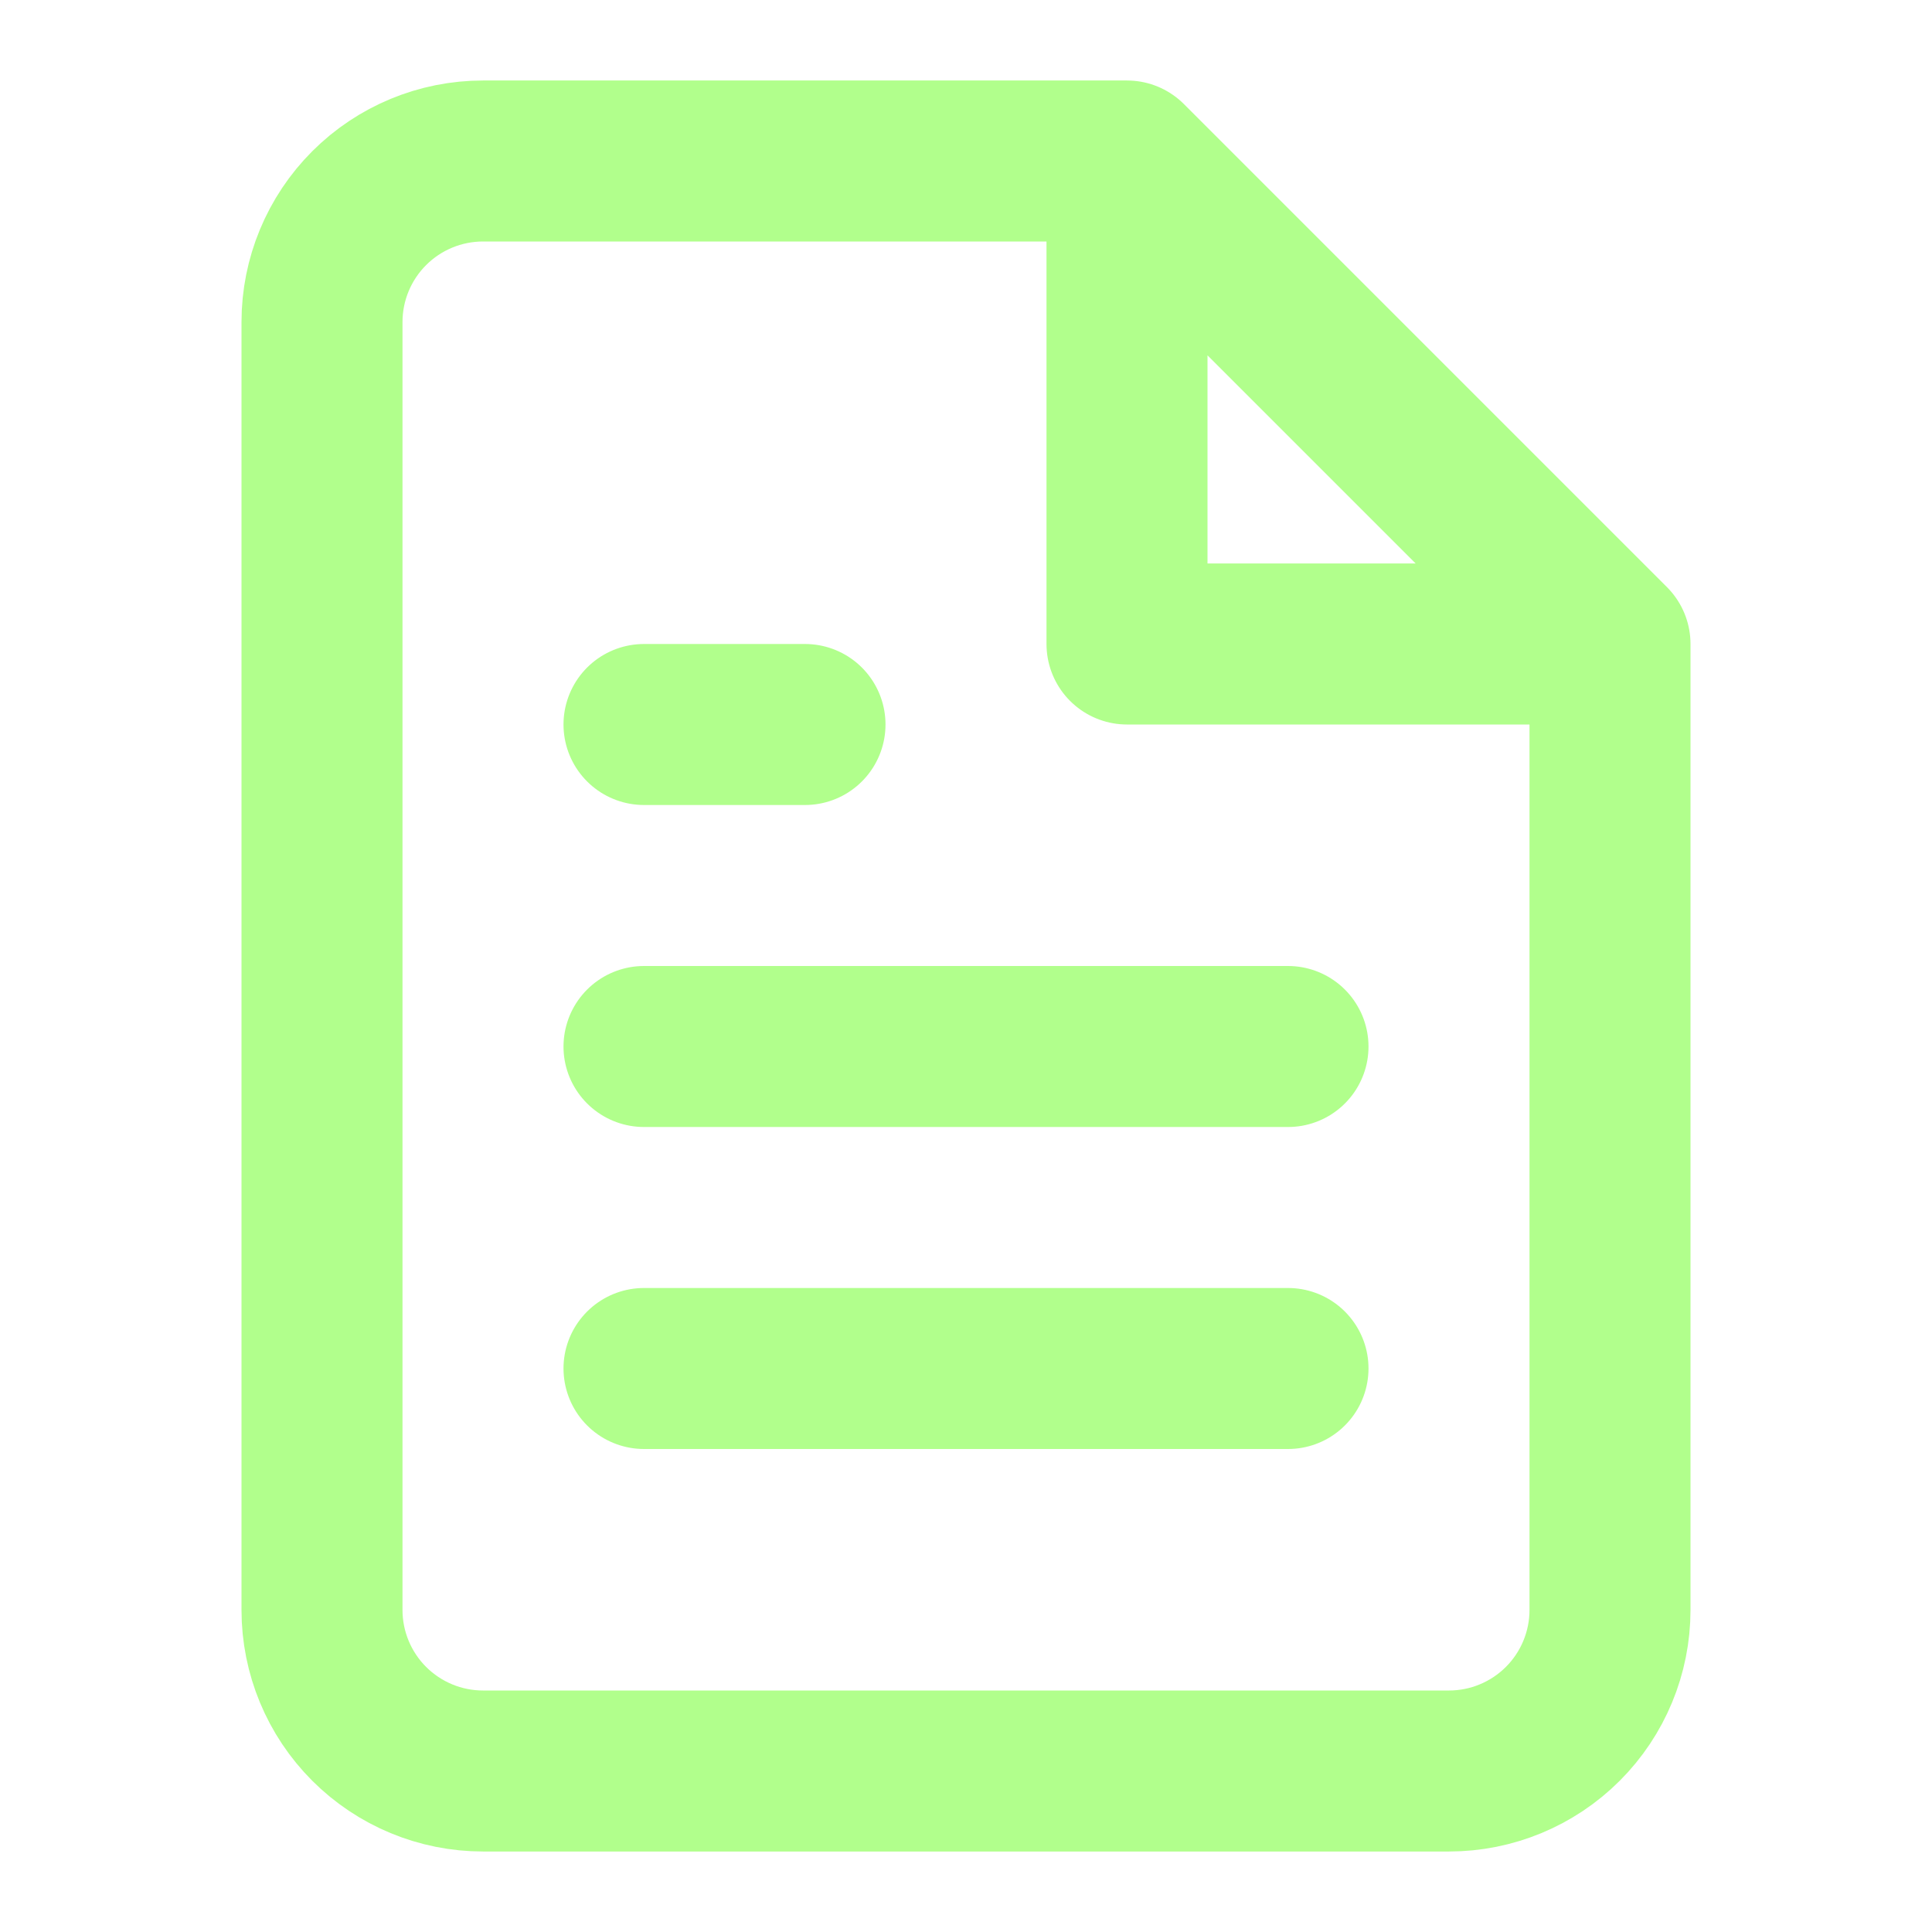
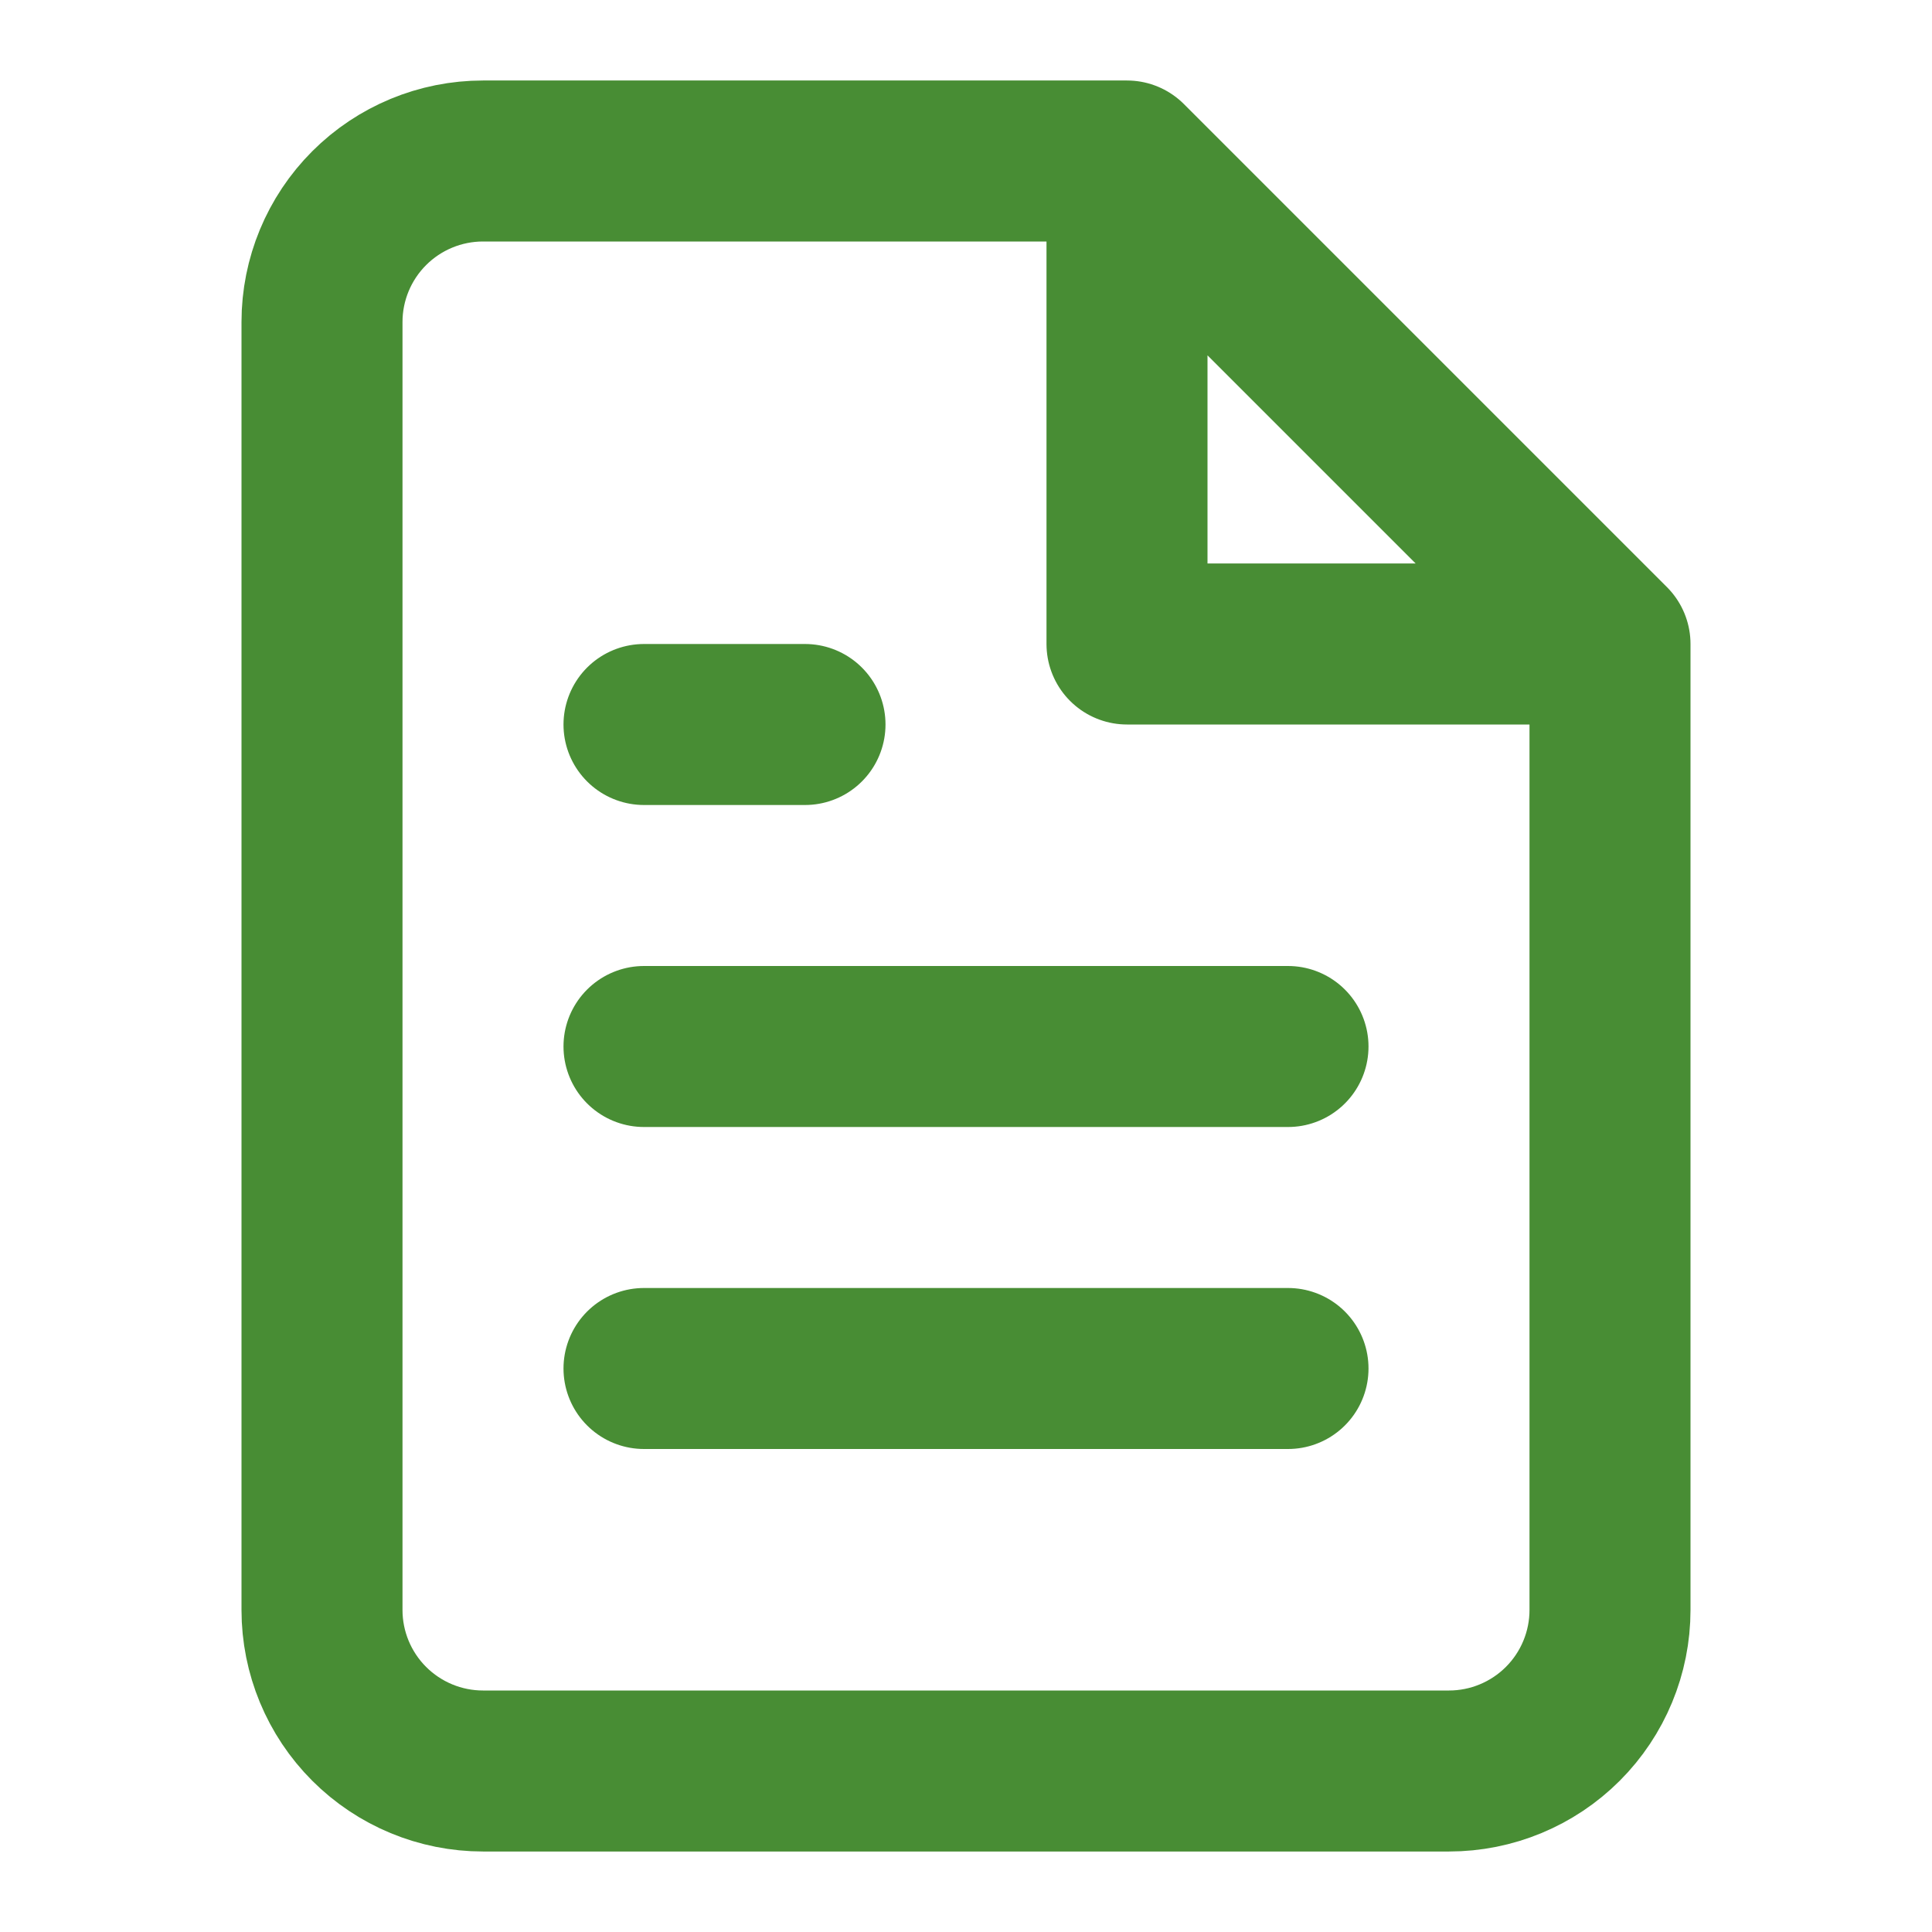
<svg xmlns="http://www.w3.org/2000/svg" width="24" height="24" viewBox="0 0 24 24" fill="none">
-   <path d="M14 2H6C5.47 2 4.961 2.211 4.586 2.586C4.211 2.961 4 3.47 4 4V20C4 20.53 4.211 21.039 4.586 21.414C4.961 21.789 5.47 22 6 22H18C18.53 22 19.039 21.789 19.414 21.414C19.789 21.039 20 20.53 20 20V8M14 2L20 8M14 2V8H20M16 13H8M16 17H8M10 9H8" stroke="#B1FF8C" stroke-width="2" stroke-linecap="round" stroke-linejoin="round" />
+   <path d="M14 2H6C5.47 2 4.961 2.211 4.586 2.586C4.211 2.961 4 3.47 4 4V20C4 20.53 4.211 21.039 4.586 21.414C4.961 21.789 5.47 22 6 22H18C18.53 22 19.039 21.789 19.414 21.414C19.789 21.039 20 20.53 20 20V8M14 2L20 8M14 2V8H20M16 13H8M16 17H8M10 9H8" stroke="#488d34" stroke-width="2" stroke-linecap="round" stroke-linejoin="round" />
</svg>
